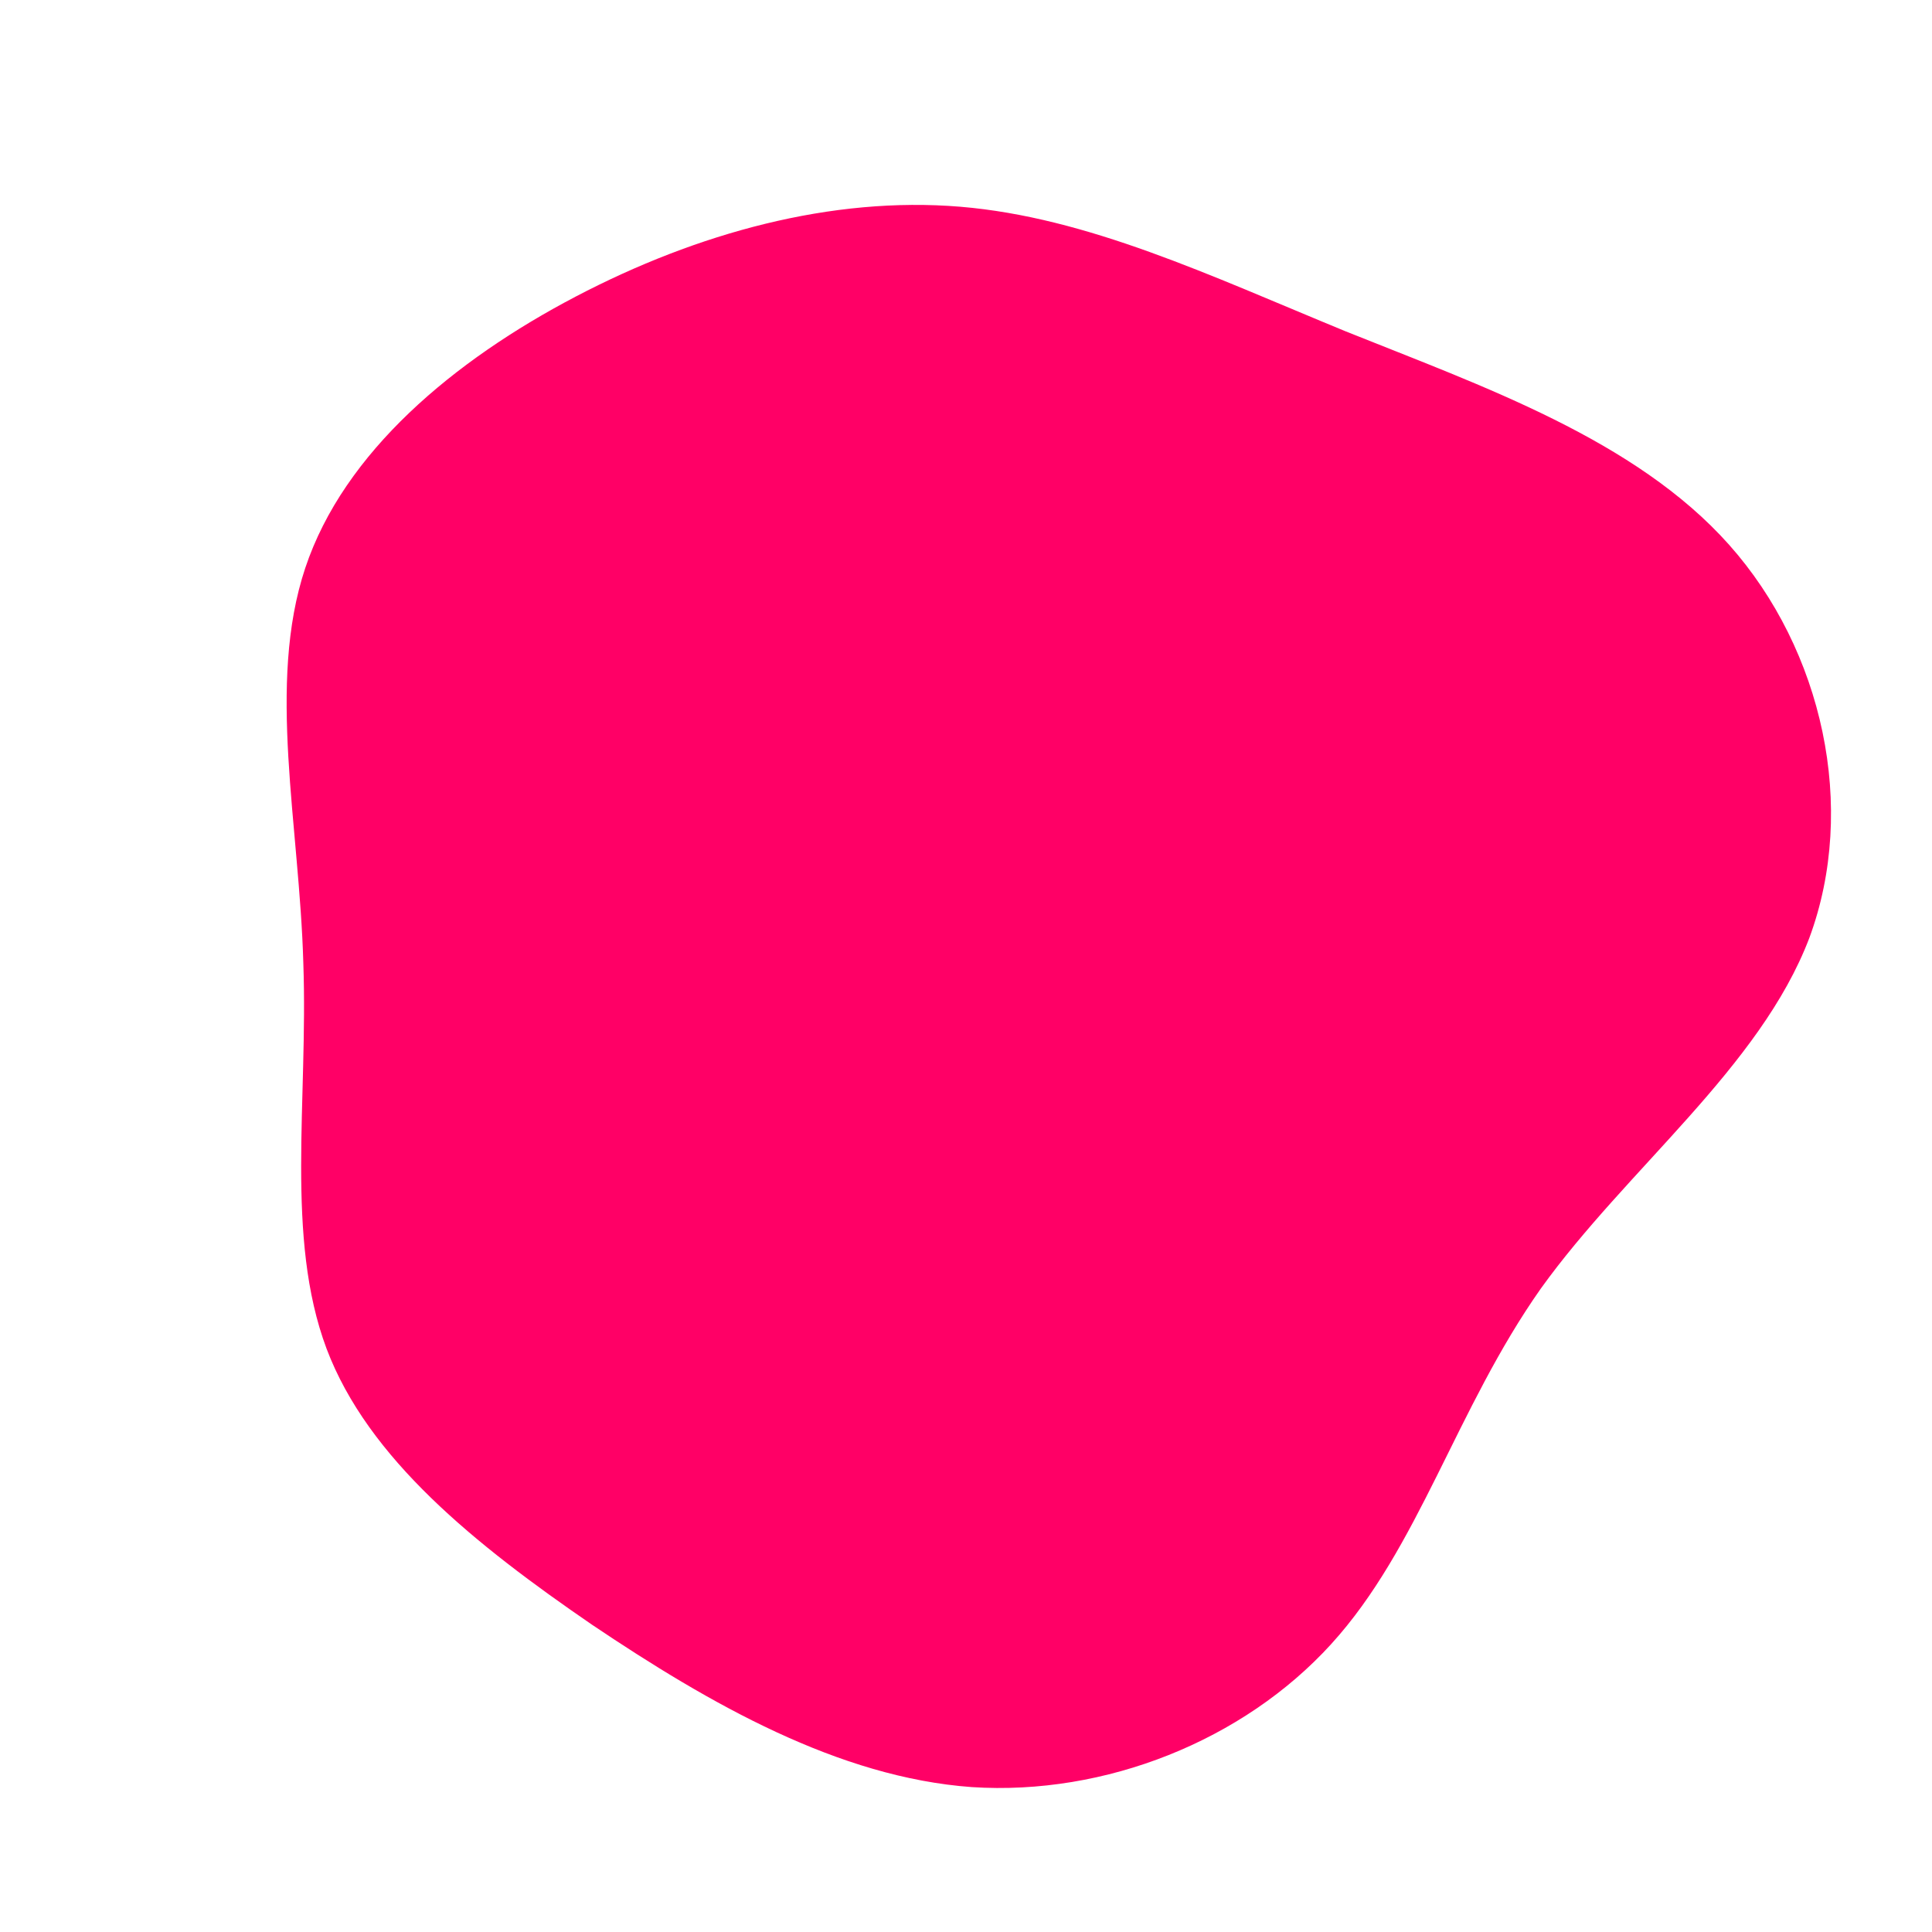
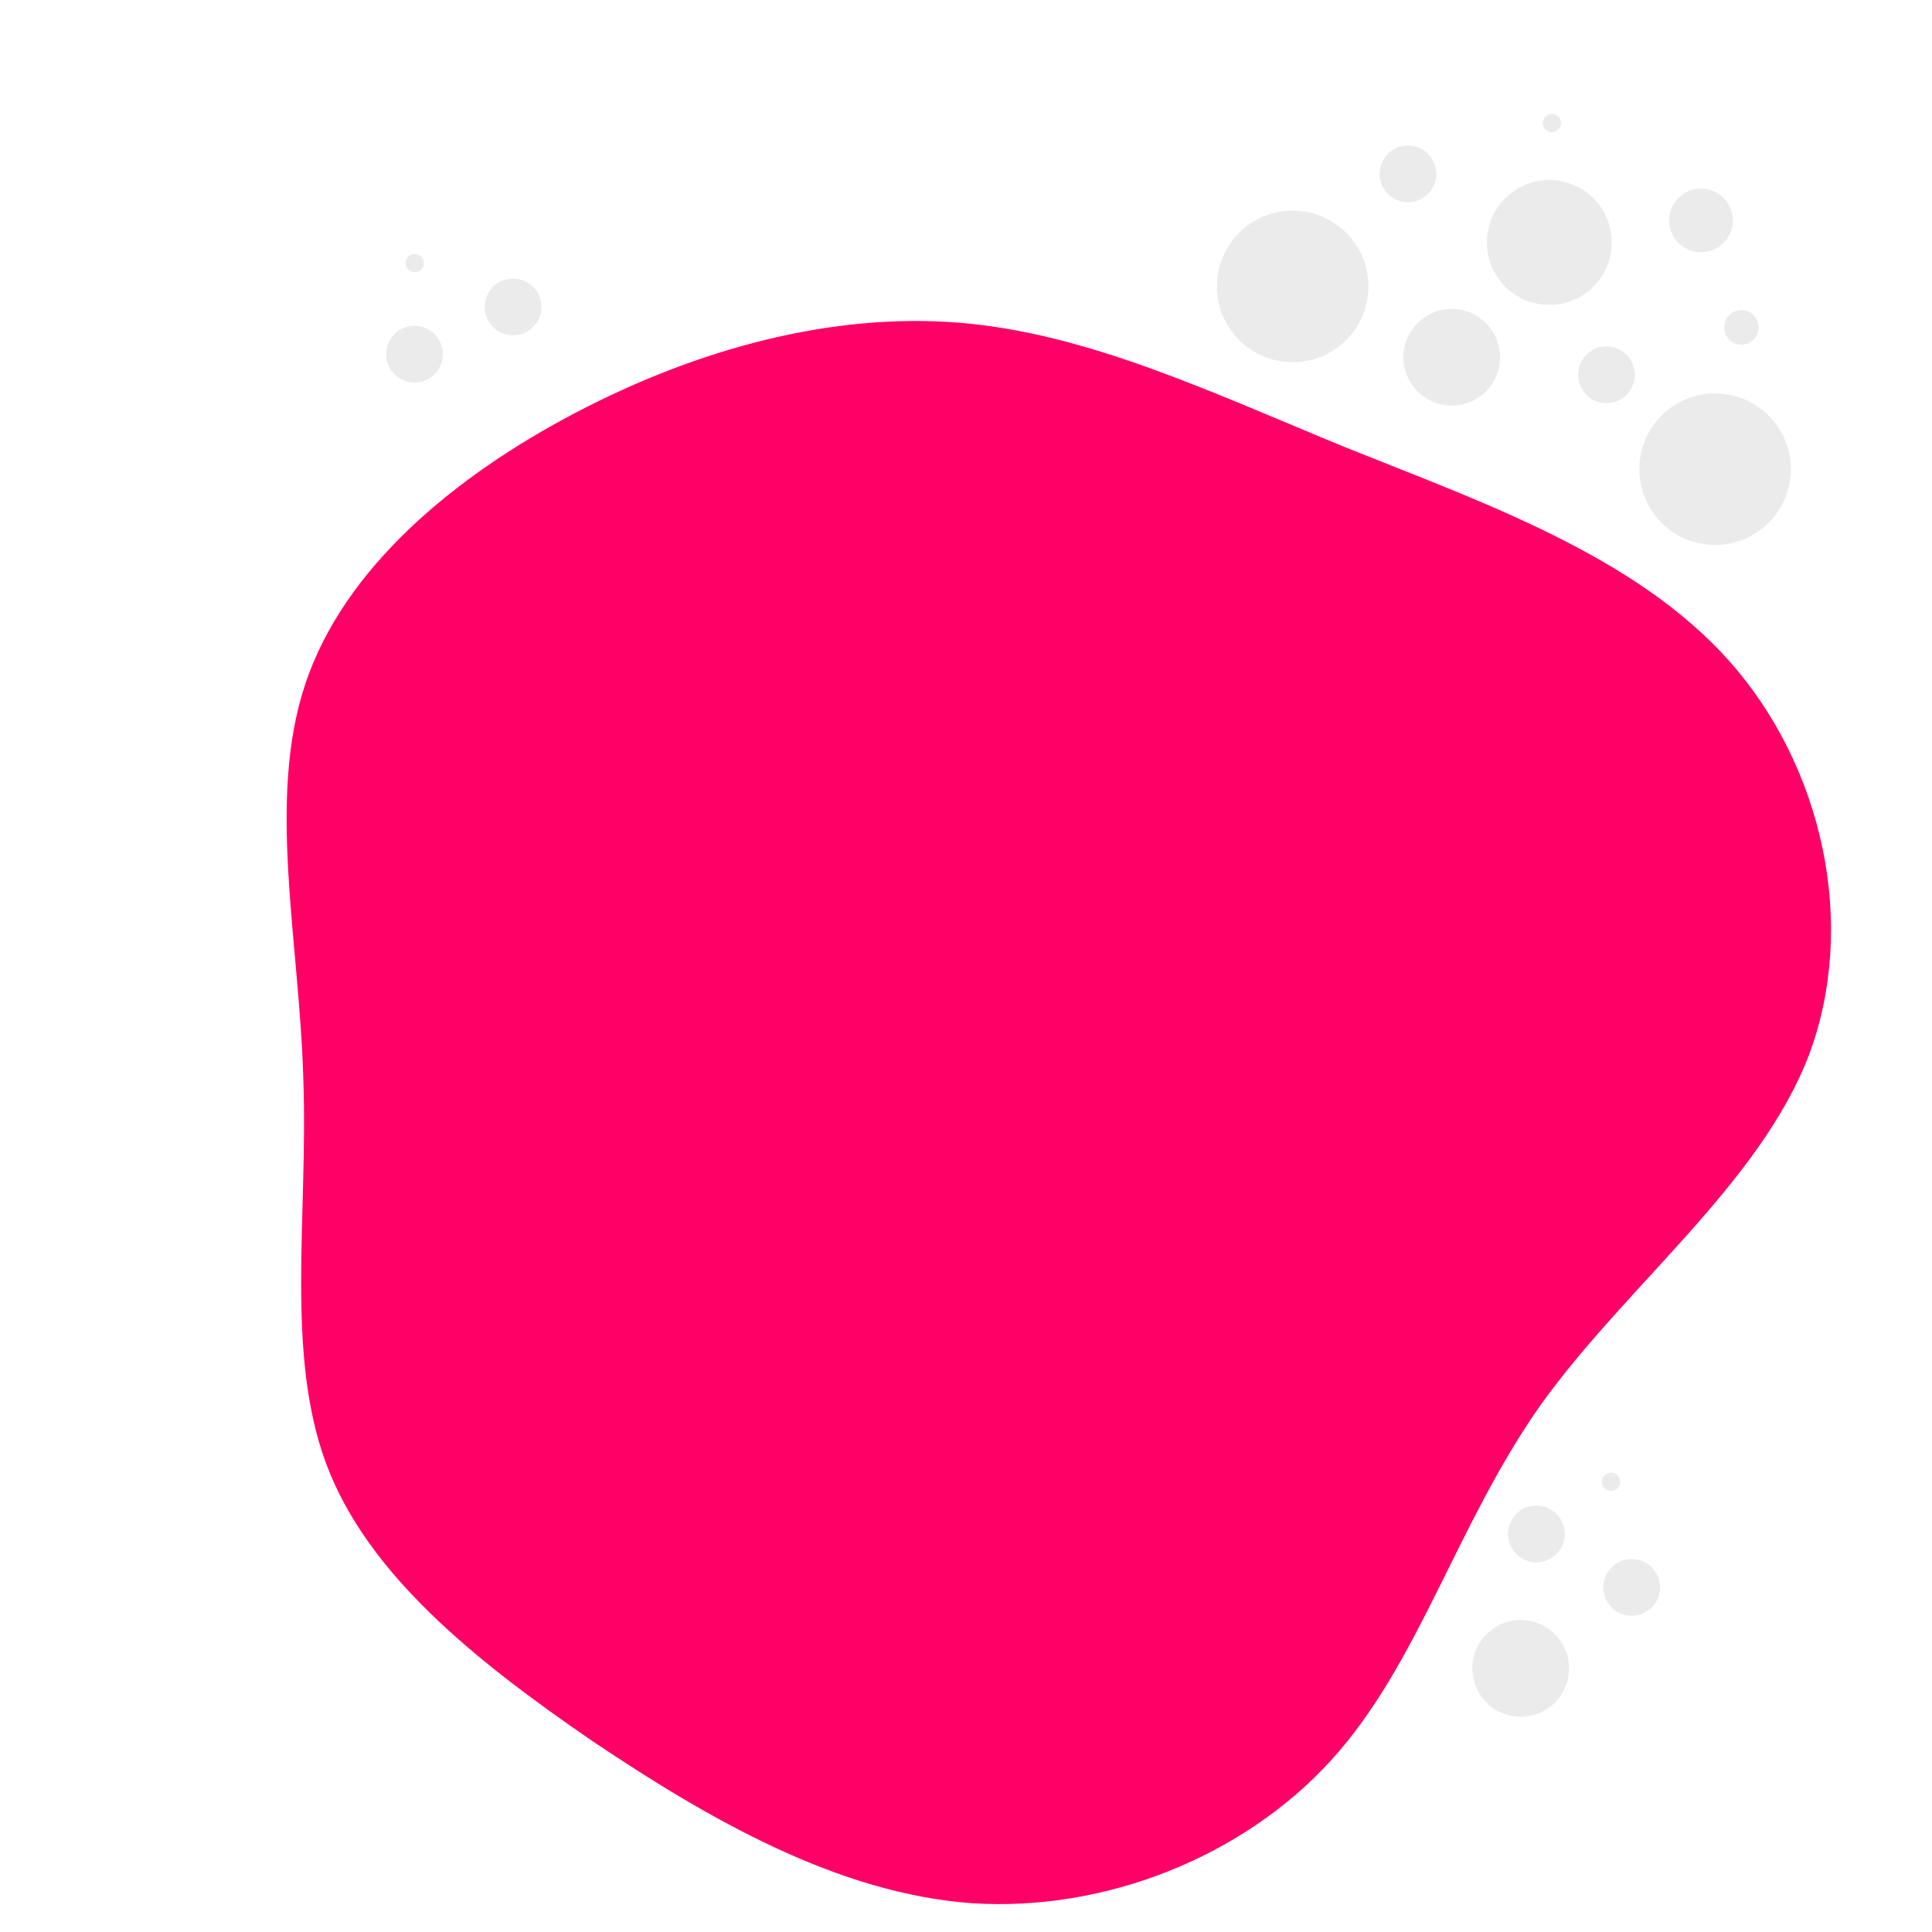
- <svg xmlns="http://www.w3.org/2000/svg" viewBox="0 0 200 200">
-   <path fill="#FF0066" d="M39.3,-65.7C53.5,-60,69.3,-54.5,79,-43.6C88.7,-32.7,92.3,-16.4,87.3,-2.9C82.2,10.5,68.4,21,59.5,33.4C50.7,45.9,46.9,60.2,37.8,70.2C28.7,80.2,14.4,85.9,0.6,85C-13.2,84,-26.5,76.4,-38.7,68.2C-50.8,59.9,-61.9,51,-66.2,39.6C-70.5,28.1,-68.1,14,-68.6,-0.3C-69,-14.6,-72.4,-29.2,-68.4,-41.2C-64.4,-53.2,-53,-62.7,-40.4,-69.3C-27.8,-75.9,-13.9,-79.7,-0.6,-78.6C12.6,-77.5,25.2,-71.5,39.3,-65.7Z" transform="translate(100 100)" />
+ <svg xmlns="http://www.w3.org/2000/svg" width="100%" height="100%" viewBox="0 0 200 200" version="1.1" xml:space="preserve" style="fill-rule:evenodd;clip-rule:evenodd;stroke-linejoin:round;stroke-miterlimit:2;">
+   <g transform="matrix(1,0,0,1,100,112.018)">
+     <path d="M39.3,-65.7C53.5,-60 69.3,-54.5 79,-43.6C88.7,-32.7 92.3,-16.4 87.3,-2.9C82.2,10.5 68.4,21 59.5,33.4C50.7,45.9 46.9,60.2 37.8,70.2C28.7,80.2 14.4,85.9 0.6,85C-13.2,84 -26.5,76.4 -38.7,68.2C-50.8,59.9 -61.9,51 -66.2,39.6C-70.5,28.1 -68.1,14 -68.6,-0.3C-69,-14.6 -72.4,-29.2 -68.4,-41.2C-64.4,-53.2 -53,-62.7 -40.4,-69.3C-27.8,-75.9 -13.9,-79.7 -0.6,-78.6C12.6,-77.5 25.2,-71.5 39.3,-65.7Z" style="fill:rgb(255,0,102);fill-rule:nonzero;" />
+   </g>
+   <g transform="matrix(-1,0,0,1,196.461,-8.07307)">
+     <circle cx="18.911" cy="56.642" r="7.844" style="fill:rgb(235,235,235);" />
+   </g>
+   <g transform="matrix(-1,0,0,1,152.729,-26.9925)">
+     <circle cx="18.911" cy="56.642" r="7.844" style="fill:rgb(235,235,235);" />
+   </g>
+   <g transform="matrix(-0.823604,0,0,0.823604,175.959,-21.5519)">
+     <circle cx="18.911" cy="56.642" r="7.844" style="fill:rgb(235,235,235);" />
+   </g>
+   <g transform="matrix(-0.638215,0,0,0.638215,162.353,0.831242)">
+     <circle cx="18.911" cy="56.642" r="7.844" style="fill:rgb(235,235,235);" />
+   </g>
+   <g transform="matrix(-0.374337,0,0,0.374337,173.381,17.5938)">
+     <circle cx="18.911" cy="56.642" r="7.844" style="fill:rgb(235,235,235);" />
+   </g>
+   <g transform="matrix(-0.374337,0,0,0.374337,152.83,-3.20707)">
+     <circle cx="18.911" cy="56.642" r="7.844" style="fill:rgb(235,235,235);" />
+   </g>
+   <g transform="matrix(-0.227593,0,0,0.227593,184.571,21.0024)">
+     <circle cx="18.911" cy="56.642" r="7.844" style="fill:rgb(235,235,235);" />
+   </g>
+   <g transform="matrix(-0.120591,0,0,0.120591,162.927,5.90689)">
+     <circle cx="18.911" cy="56.642" r="7.844" style="fill:rgb(235,235,235);" />
+   </g>
+   <g transform="matrix(-0.420204,0,0,0.420204,184.031,-0.980608)">
+     <circle cx="18.911" cy="56.642" r="7.844" style="fill:rgb(235,235,235);" />
+   </g>
+   <g transform="matrix(-0.638215,0,0,0.638215,169.495,136.562)">
+     <circle cx="18.911" cy="56.642" r="7.844" style="fill:rgb(235,235,235);" />
+   </g>
+   <g transform="matrix(-0.374337,0,0,0.374337,175.991,143.127)">
+     <circle cx="18.911" cy="56.642" r="7.844" style="fill:rgb(235,235,235);" />
+   </g>
+   <g transform="matrix(-0.374337,0,0,0.374337,166.122,137.592)">
+     <circle cx="18.911" cy="56.642" r="7.844" style="fill:rgb(235,235,235);" />
+   </g>
+   <g transform="matrix(-0.120591,0,0,0.120591,169.054,146.566)">
+     <circle cx="18.911" cy="56.642" r="7.844" style="fill:rgb(235,235,235);" />
+   </g>
+   <g transform="matrix(-0.2153,0.306225,0.306225,0.2153,39.8392,13.7856)">
+     <circle cx="18.911" cy="56.642" r="7.844" style="fill:rgb(235,235,235);" />
+   </g>
+   <g transform="matrix(-0.2153,0.306225,0.306225,0.2153,29.6351,18.6748)">
+     <circle cx="18.911" cy="56.642" r="7.844" style="fill:rgb(235,235,235);" />
+   </g>
+   <g transform="matrix(-0.0693582,0.0986493,0.0986493,0.0693582,38.6628,21.438)">
+     <circle cx="18.911" cy="56.642" r="7.844" style="fill:rgb(235,235,235);" />
+   </g>
</svg>
